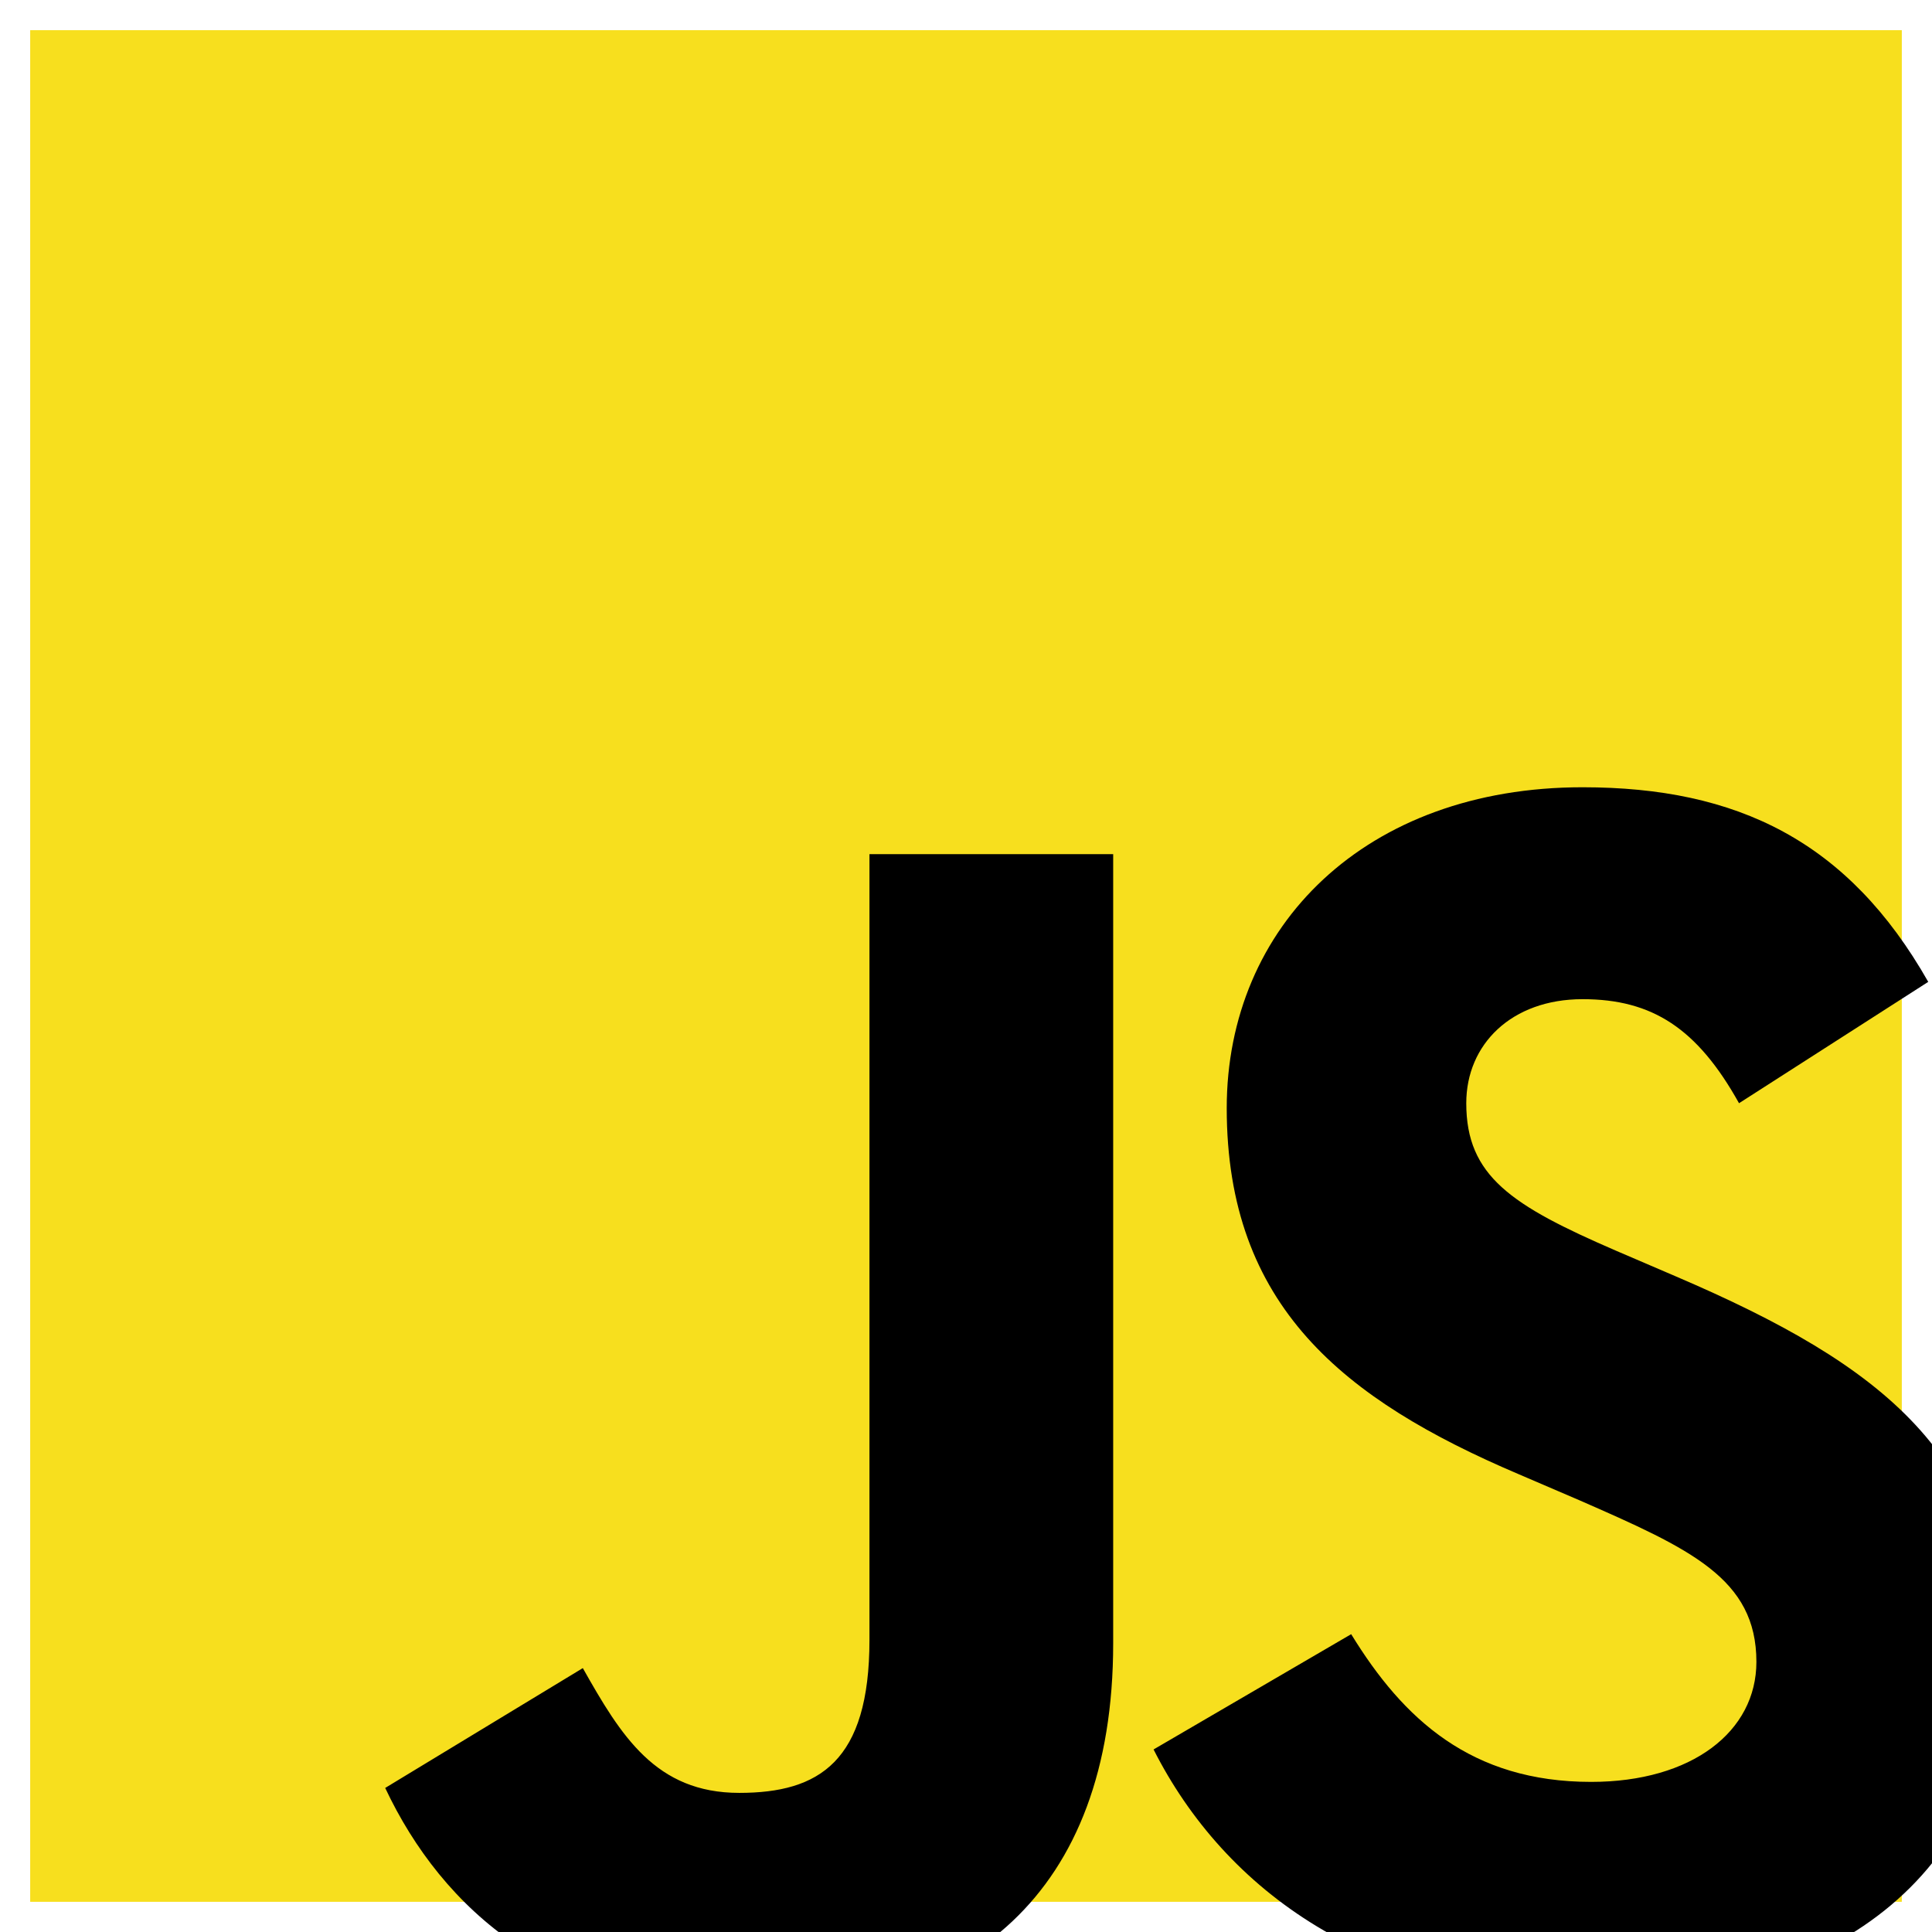
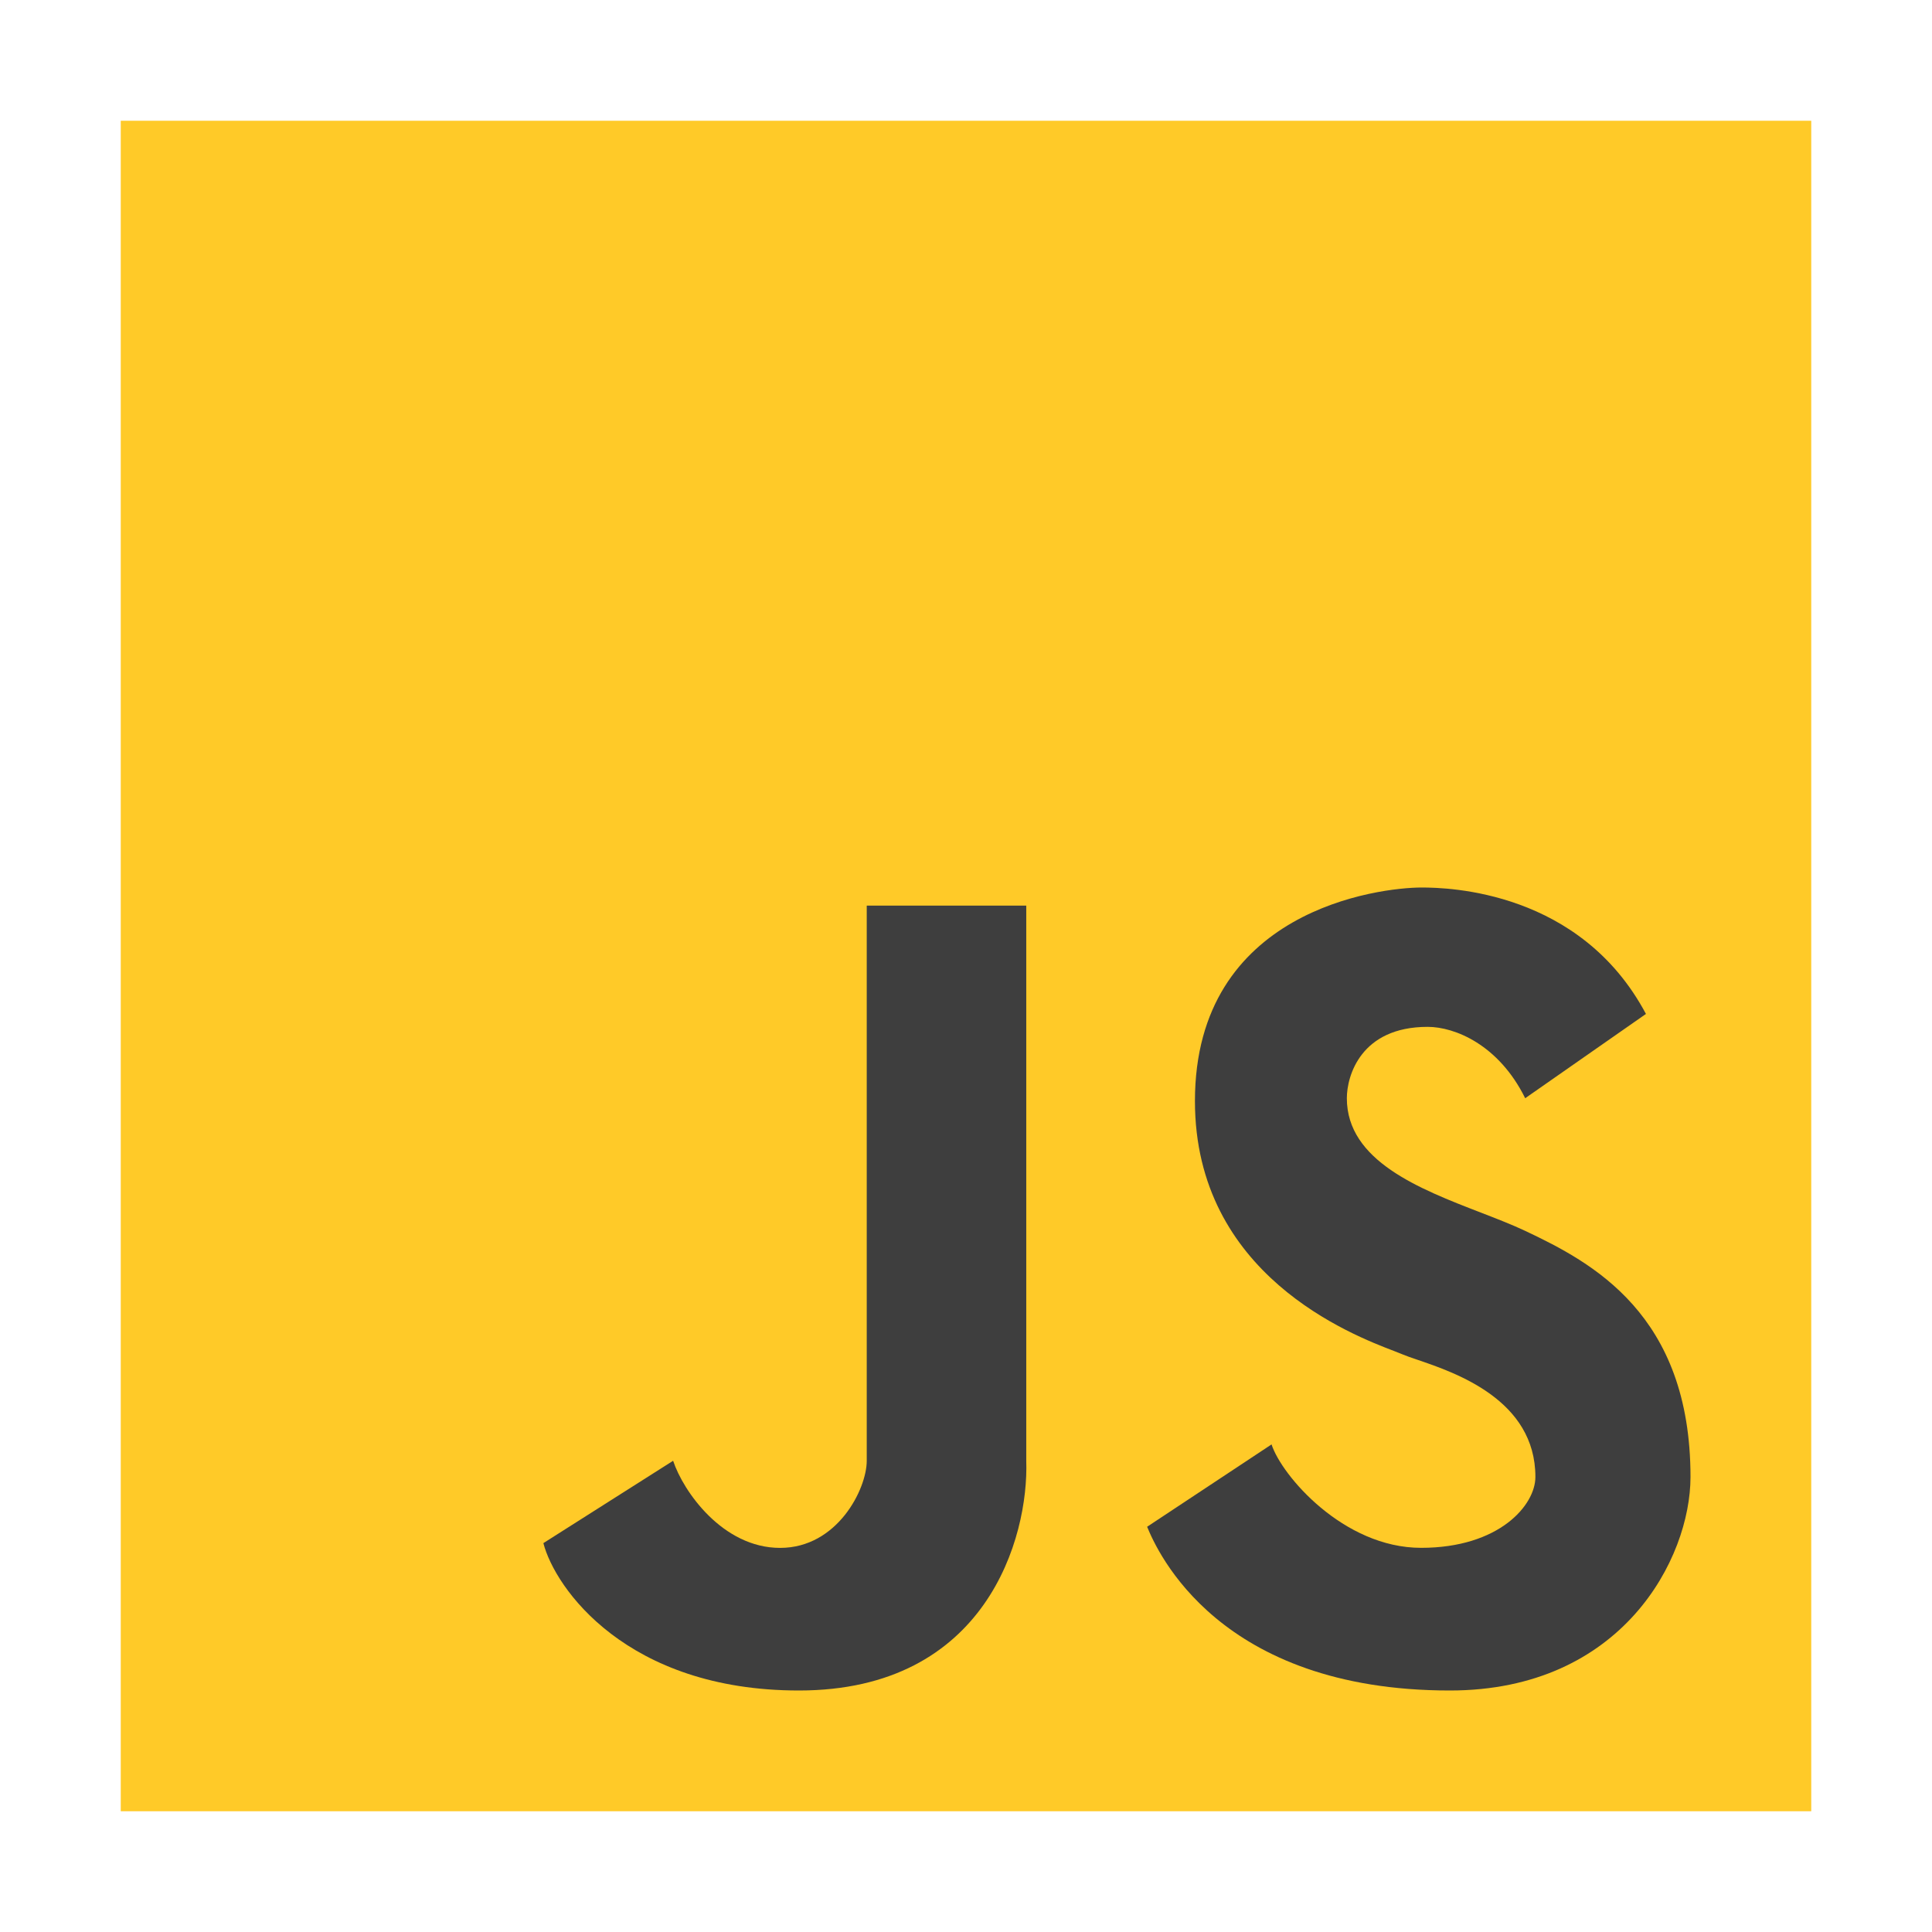
- <svg xmlns="http://www.w3.org/2000/svg" viewBox="0 0 128 128">
-   <path fill="#F7DF1E" d="M2 2h124v124H2z" />
-   <path d="M89.519 108.268c3.458 5.643 7.953 9.787 15.9 9.787 6.68 0 10.947-3.34 10.947-7.953 0-5.527-4.382-7.488-11.729-10.707l-4.028-1.729c-11.616-4.947-19.335-11.146-19.335-24.248 0-12.07 9.2-21.26 23.577-21.26 10.24 0 17.6 3.564 22.9 12.893l-12.536 8.04c-2.76-4.947-5.736-6.893-10.364-6.893-4.713 0-7.707 2.993-7.707 6.893 0 4.827 2.994 6.773 9.894 9.76l4.027 1.729c13.685 5.868 21.4 11.862 21.4 25.318 0 14.51-11.397 22.468-26.698 22.468-14.953 0-24.615-7.124-29.34-16.46l13.092-7.638zm-50.906 2.248c2.527 4.48 4.827 8.267 10.364 8.267 5.293 0 8.627-2.074 8.627-10.14V56.588h16.147v52.283c0 16.707-9.787 24.312-24.073 24.312-12.9 0-20.364-6.68-24.158-14.727l13.093-7.94z" fill="#000" />
+ <svg xmlns="http://www.w3.org/2000/svg" viewBox="0 0 32 32" fill="none">
+   <g id="SVGRepo_bgCarrier" stroke-width="0" />
+   <g id="SVGRepo_tracerCarrier" stroke-linecap="round" stroke-linejoin="round" />
+   <g id="SVGRepo_iconCarrier">
+     <rect x="2" y="2" width="28" height="28" fill="#FFCA28" />
+     <path d="M19 25.288L21.061 23.924C21.223 24.431 22.246 25.637 23.538 25.637C24.831 25.637 25.431 24.931 25.431 24.463C25.431 23.188 24.111 22.738 23.477 22.522C23.374 22.487 23.289 22.458 23.231 22.433C23.201 22.42 23.156 22.402 23.098 22.38C22.393 22.111 19.792 21.117 19.792 18.237C19.792 15.065 22.854 14.7 23.546 14.7C23.999 14.7 26.177 14.756 27.262 16.794L25.262 18.19C24.823 17.302 24.095 17.008 23.646 17.008C22.538 17.008 22.308 17.82 22.308 18.19C22.308 19.227 23.511 19.692 24.527 20.084C24.793 20.187 25.046 20.285 25.262 20.387C26.369 20.91 28 21.767 28 24.463C28 25.814 26.867 28 24.015 28C20.185 28 19.169 25.7 19 25.288Z" fill="#3E3E3E" />
+     <path d="M9 25.559L11.149 24.195C11.317 24.703 11.971 25.638 12.921 25.638C13.87 25.638 14.356 24.663 14.356 24.195V15H16.998V24.195C17.041 25.464 16.338 28 13.233 28C10.379 28 9.192 26.304 9 25.559Z" fill="#3E3E3E" />
+   </g>
</svg>
